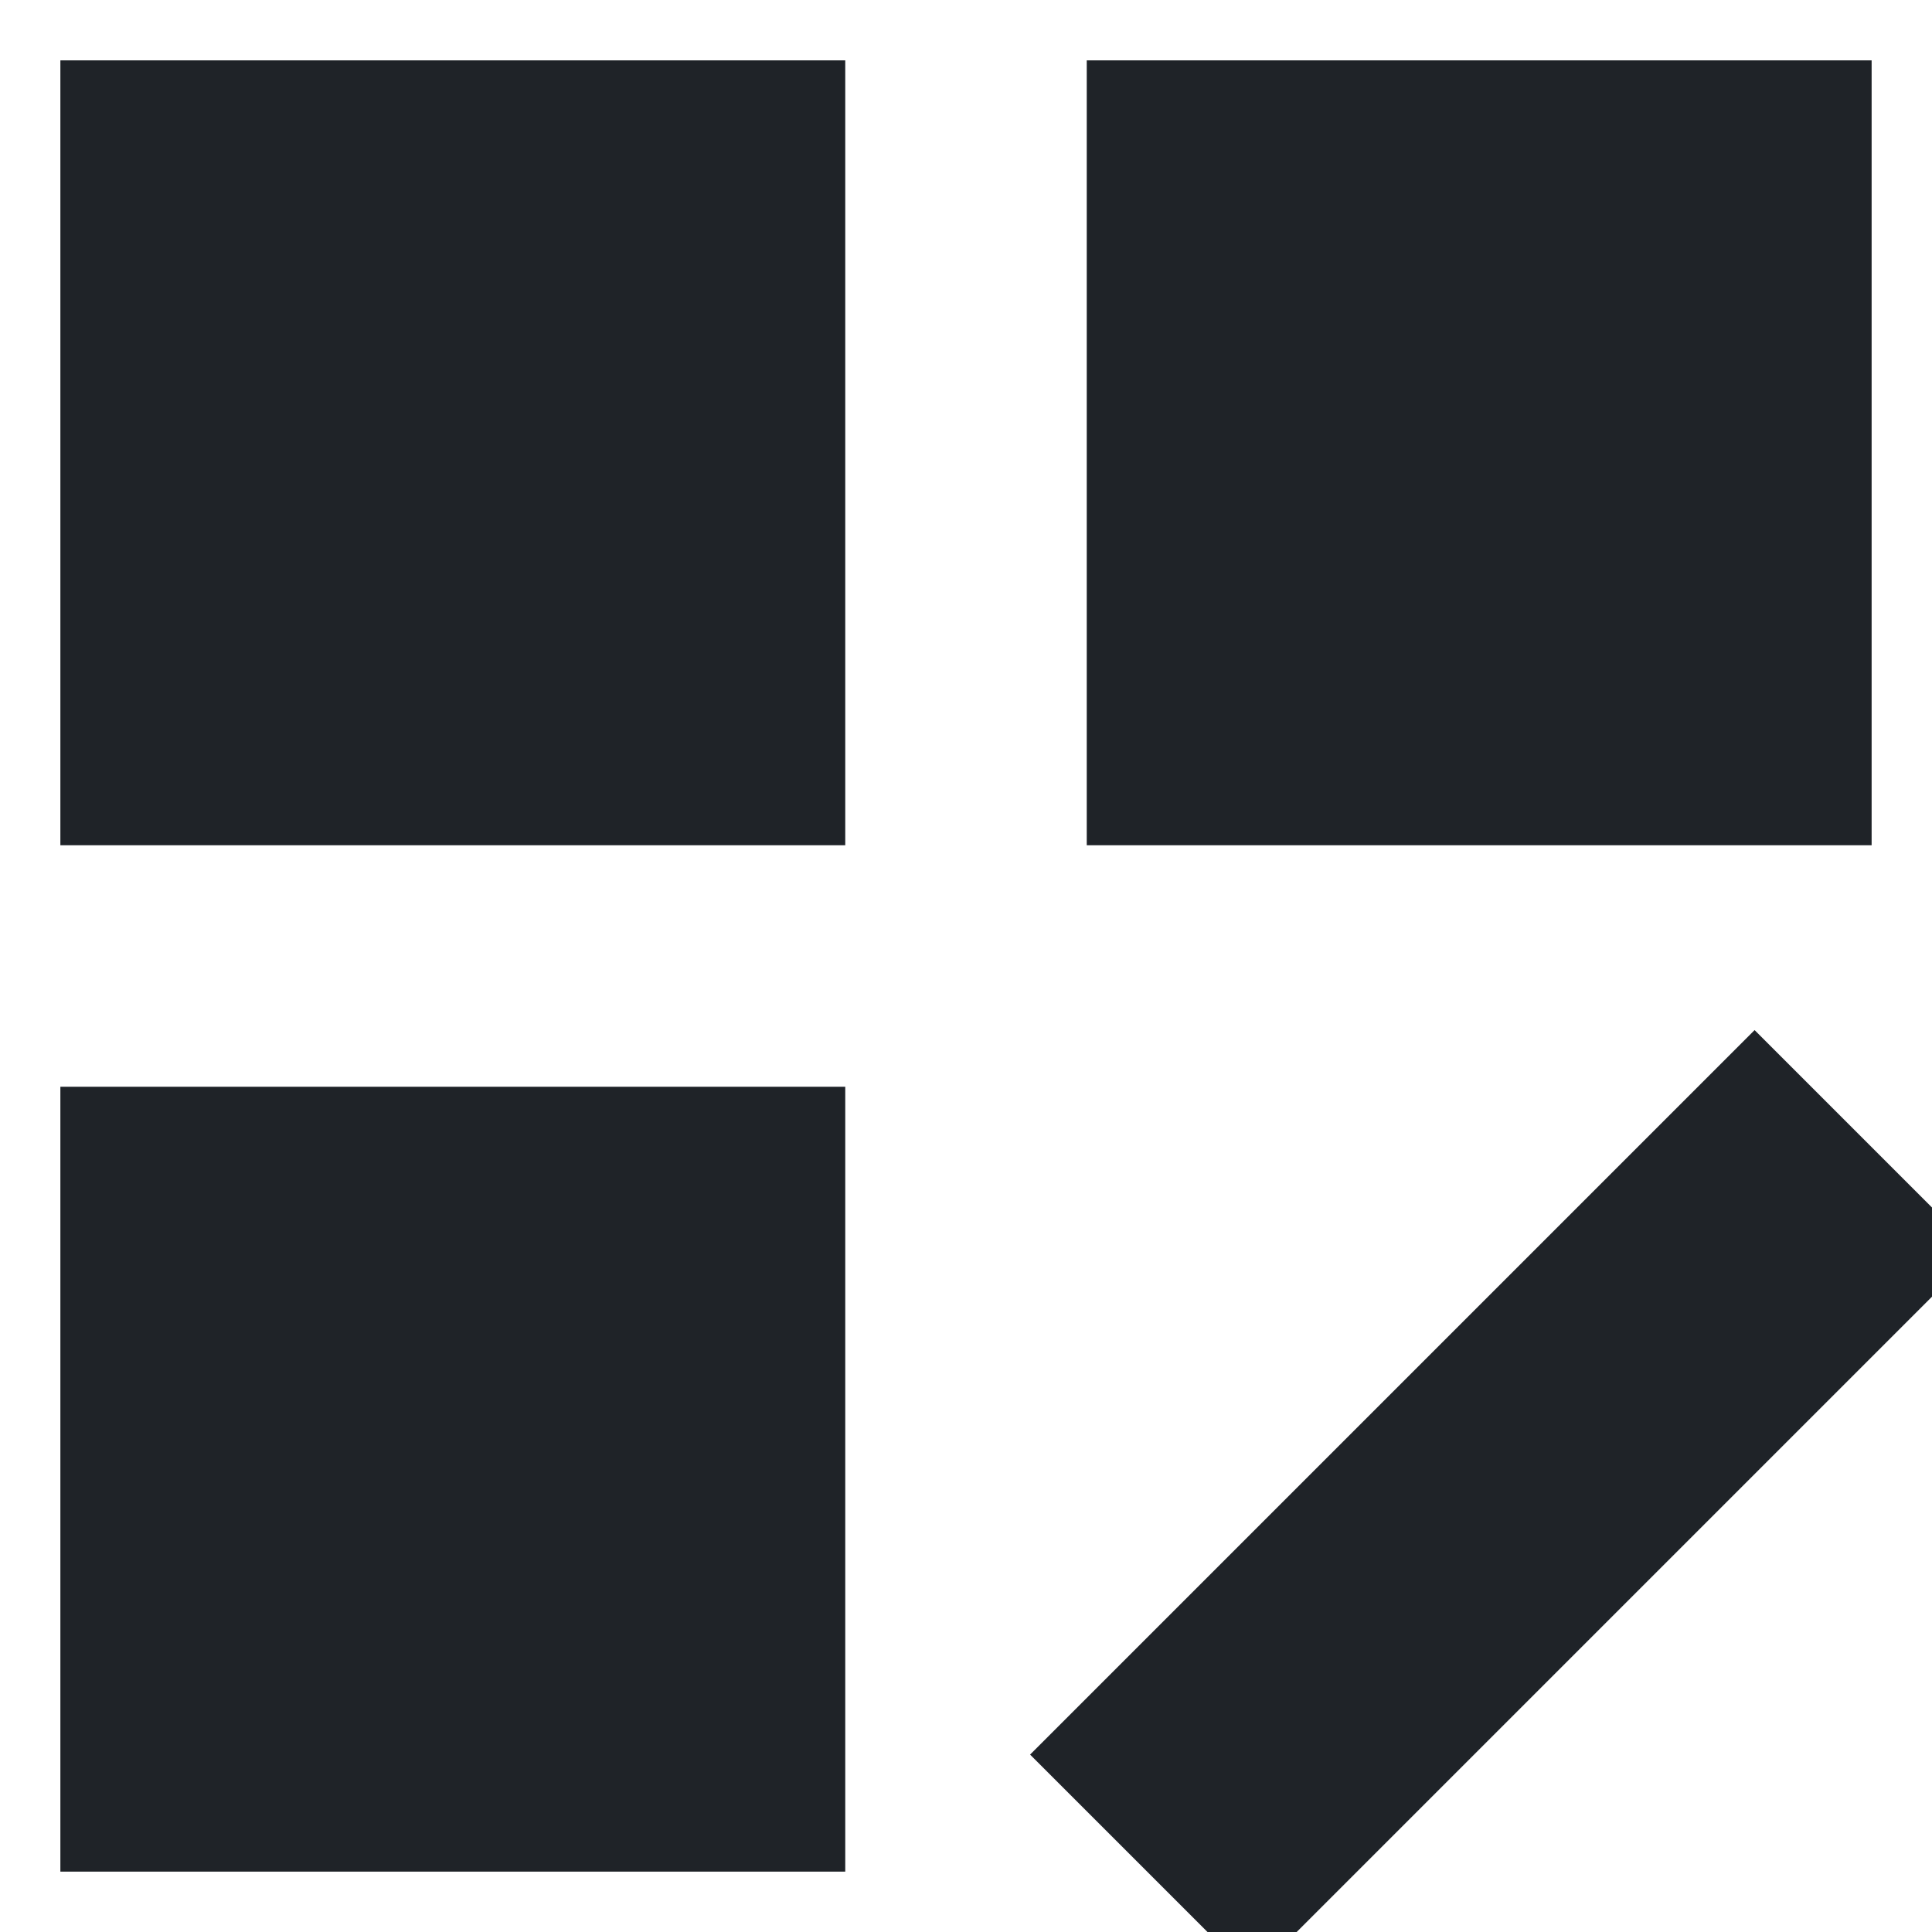
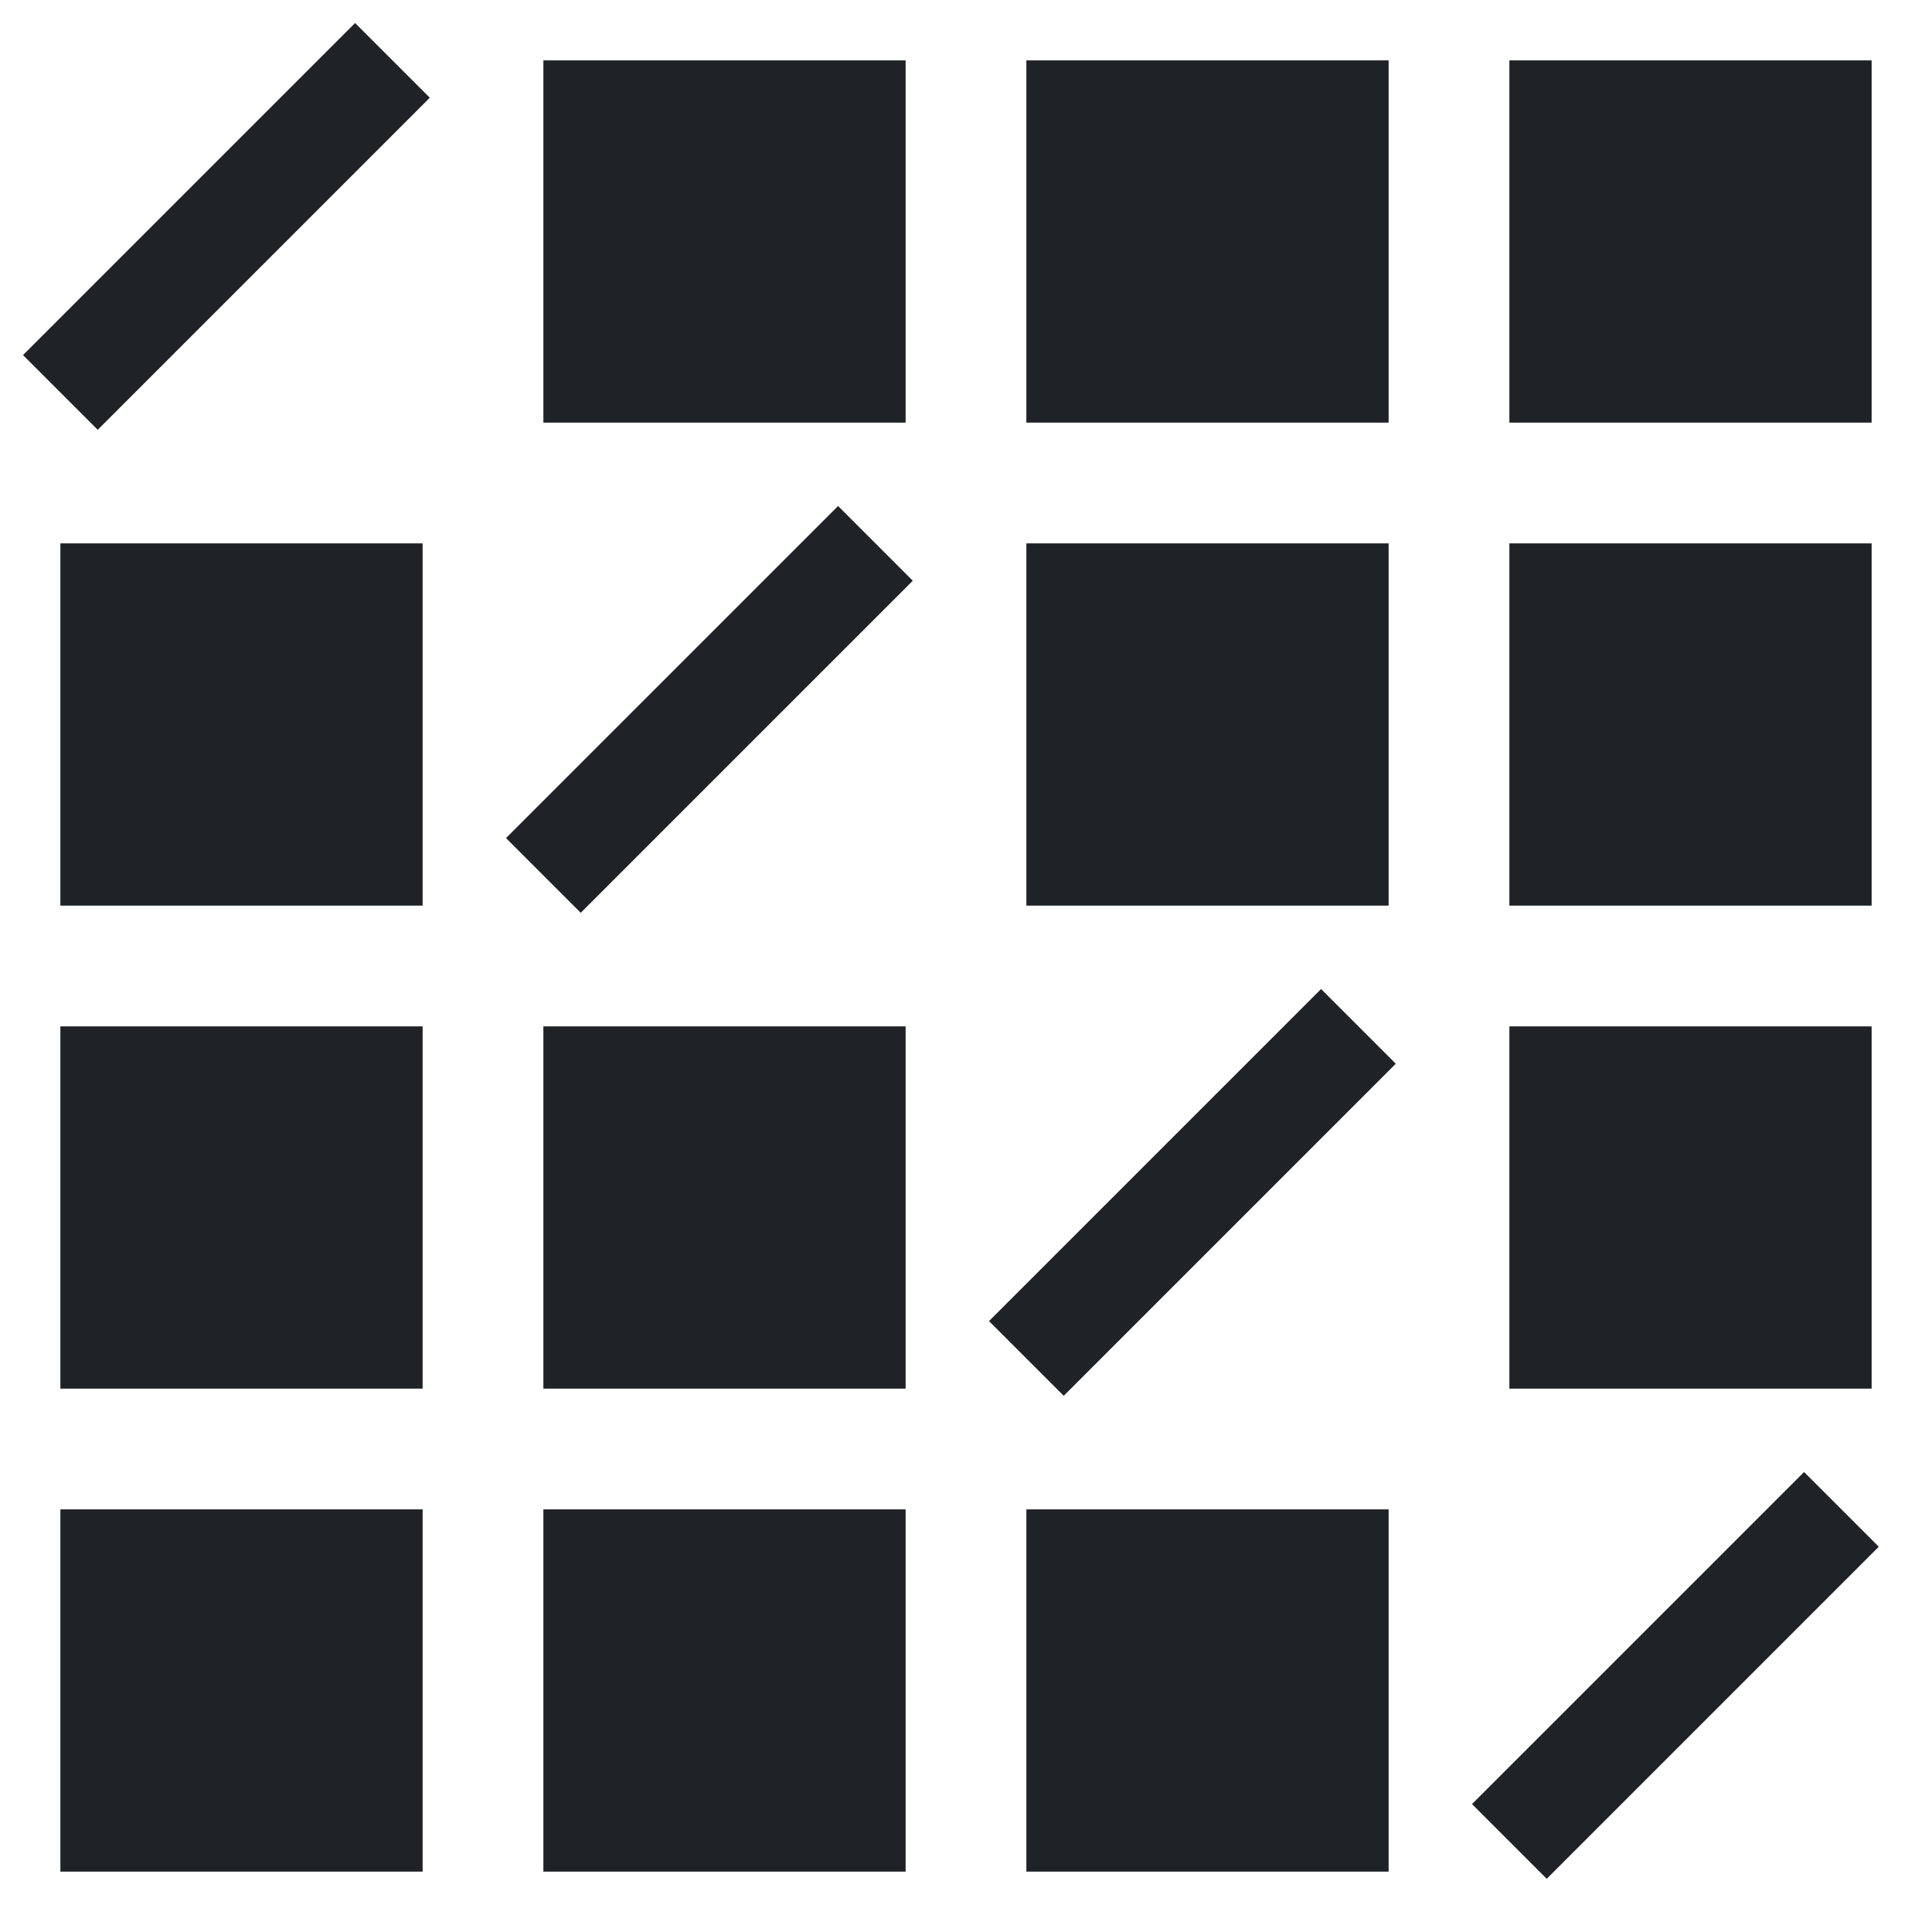
- <svg xmlns="http://www.w3.org/2000/svg" viewBox="0 0 32 32" width="32" height="32" role="img" aria-label="webscour">
+ <svg xmlns="http://www.w3.org/2000/svg" viewBox="0 0 128 128" width="128" height="128" role="img" aria-label="webscour">
  <g fill="#1f2328">
-     <rect x="1" y="1" width="13" height="13" />
-     <rect x="18" y="1" width="13" height="13" />
-     <rect x="1" y="18" width="13" height="13" />
+     <rect x="4" y="36" width="24" height="24" />
+     <rect x="4" y="68" width="24" height="24" />
+     <rect x="4" y="100" width="24" height="24" />
+     <rect x="36" y="4" width="24" height="24" />
+     <rect x="36" y="68" width="24" height="24" />
+     <rect x="36" y="100" width="24" height="24" />
+     <rect x="68" y="4" width="24" height="24" />
+     <rect x="68" y="36" width="24" height="24" />
+     <rect x="68" y="100" width="24" height="24" />
+     <rect x="100" y="4" width="24" height="24" />
+     <rect x="100" y="36" width="24" height="24" />
+     <rect x="100" y="68" width="24" height="24" />
  </g>
-   <path d="M18.9 30.9 L30.9 18.9" fill="none" stroke="#1f2328" stroke-width="5.2" />
+   <g stroke="#1f2328" stroke-width="7" stroke-linecap="butt" fill="none">
+     <path d="M4 26 L26 4" />
+     <path d="M36 58 L58 36" />
+     <path d="M68 90 L90 68" />
+     <path d="M100 122 L122 100" />
+   </g>
</svg>
